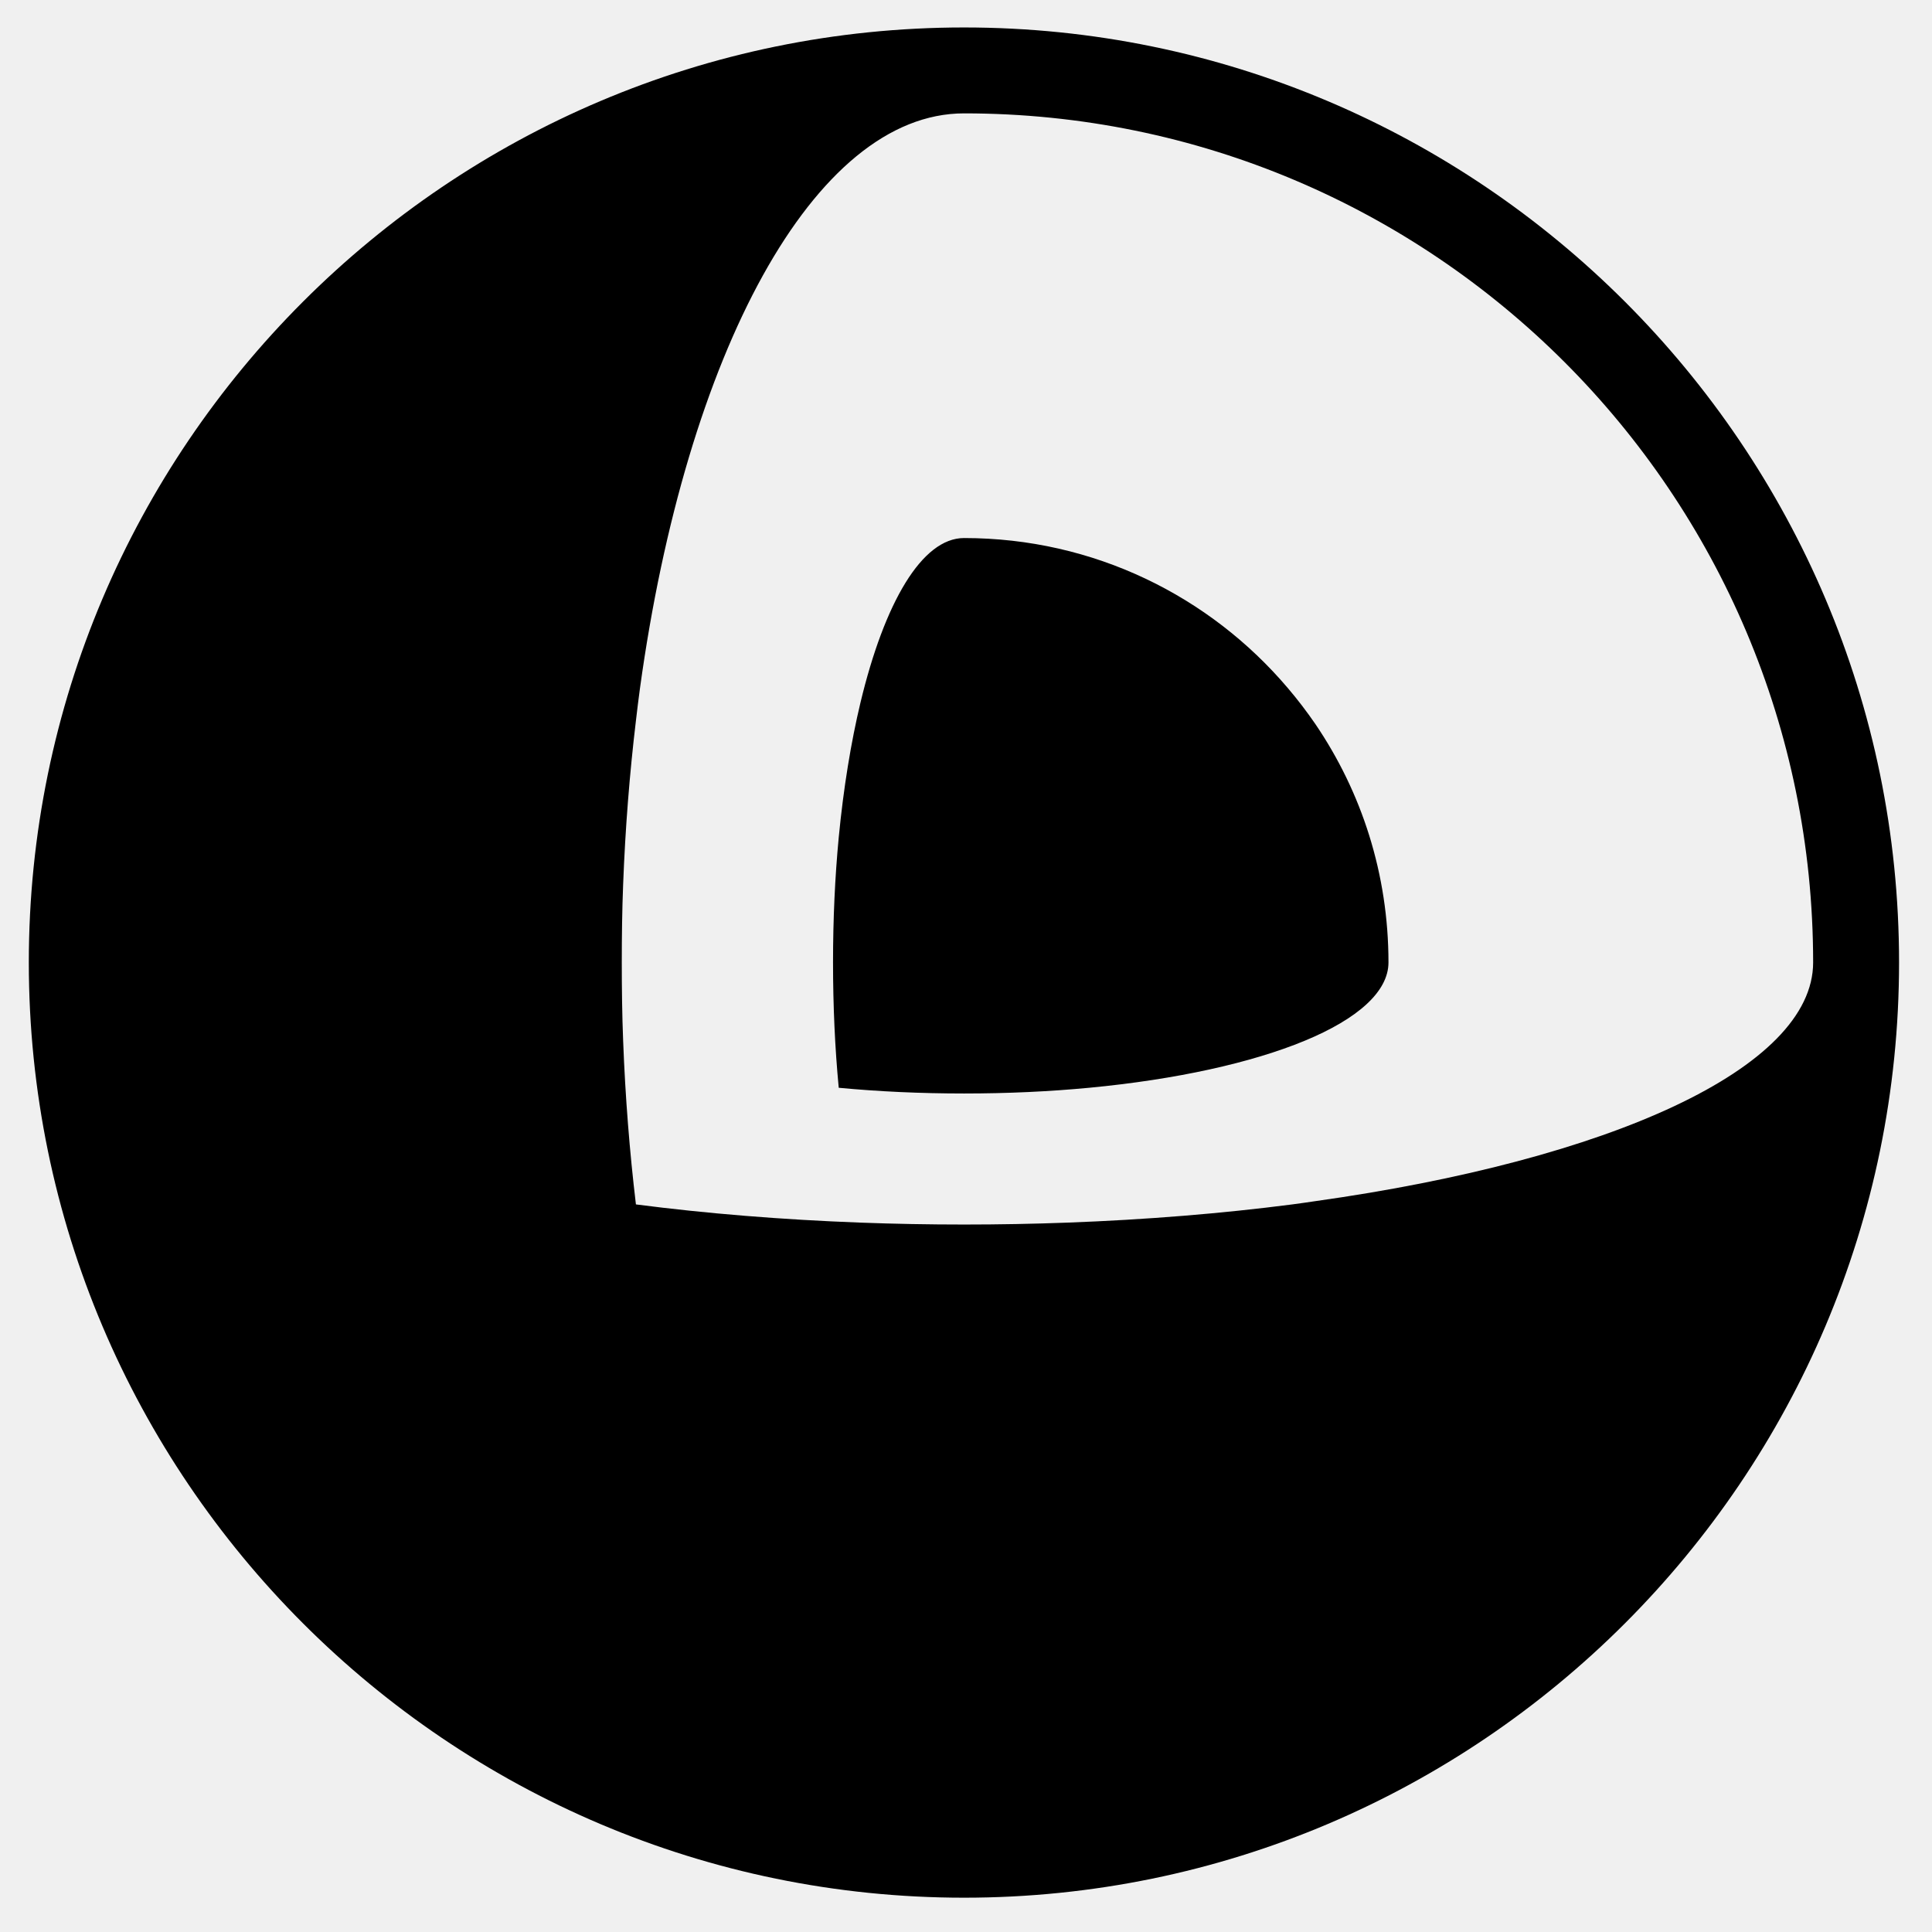
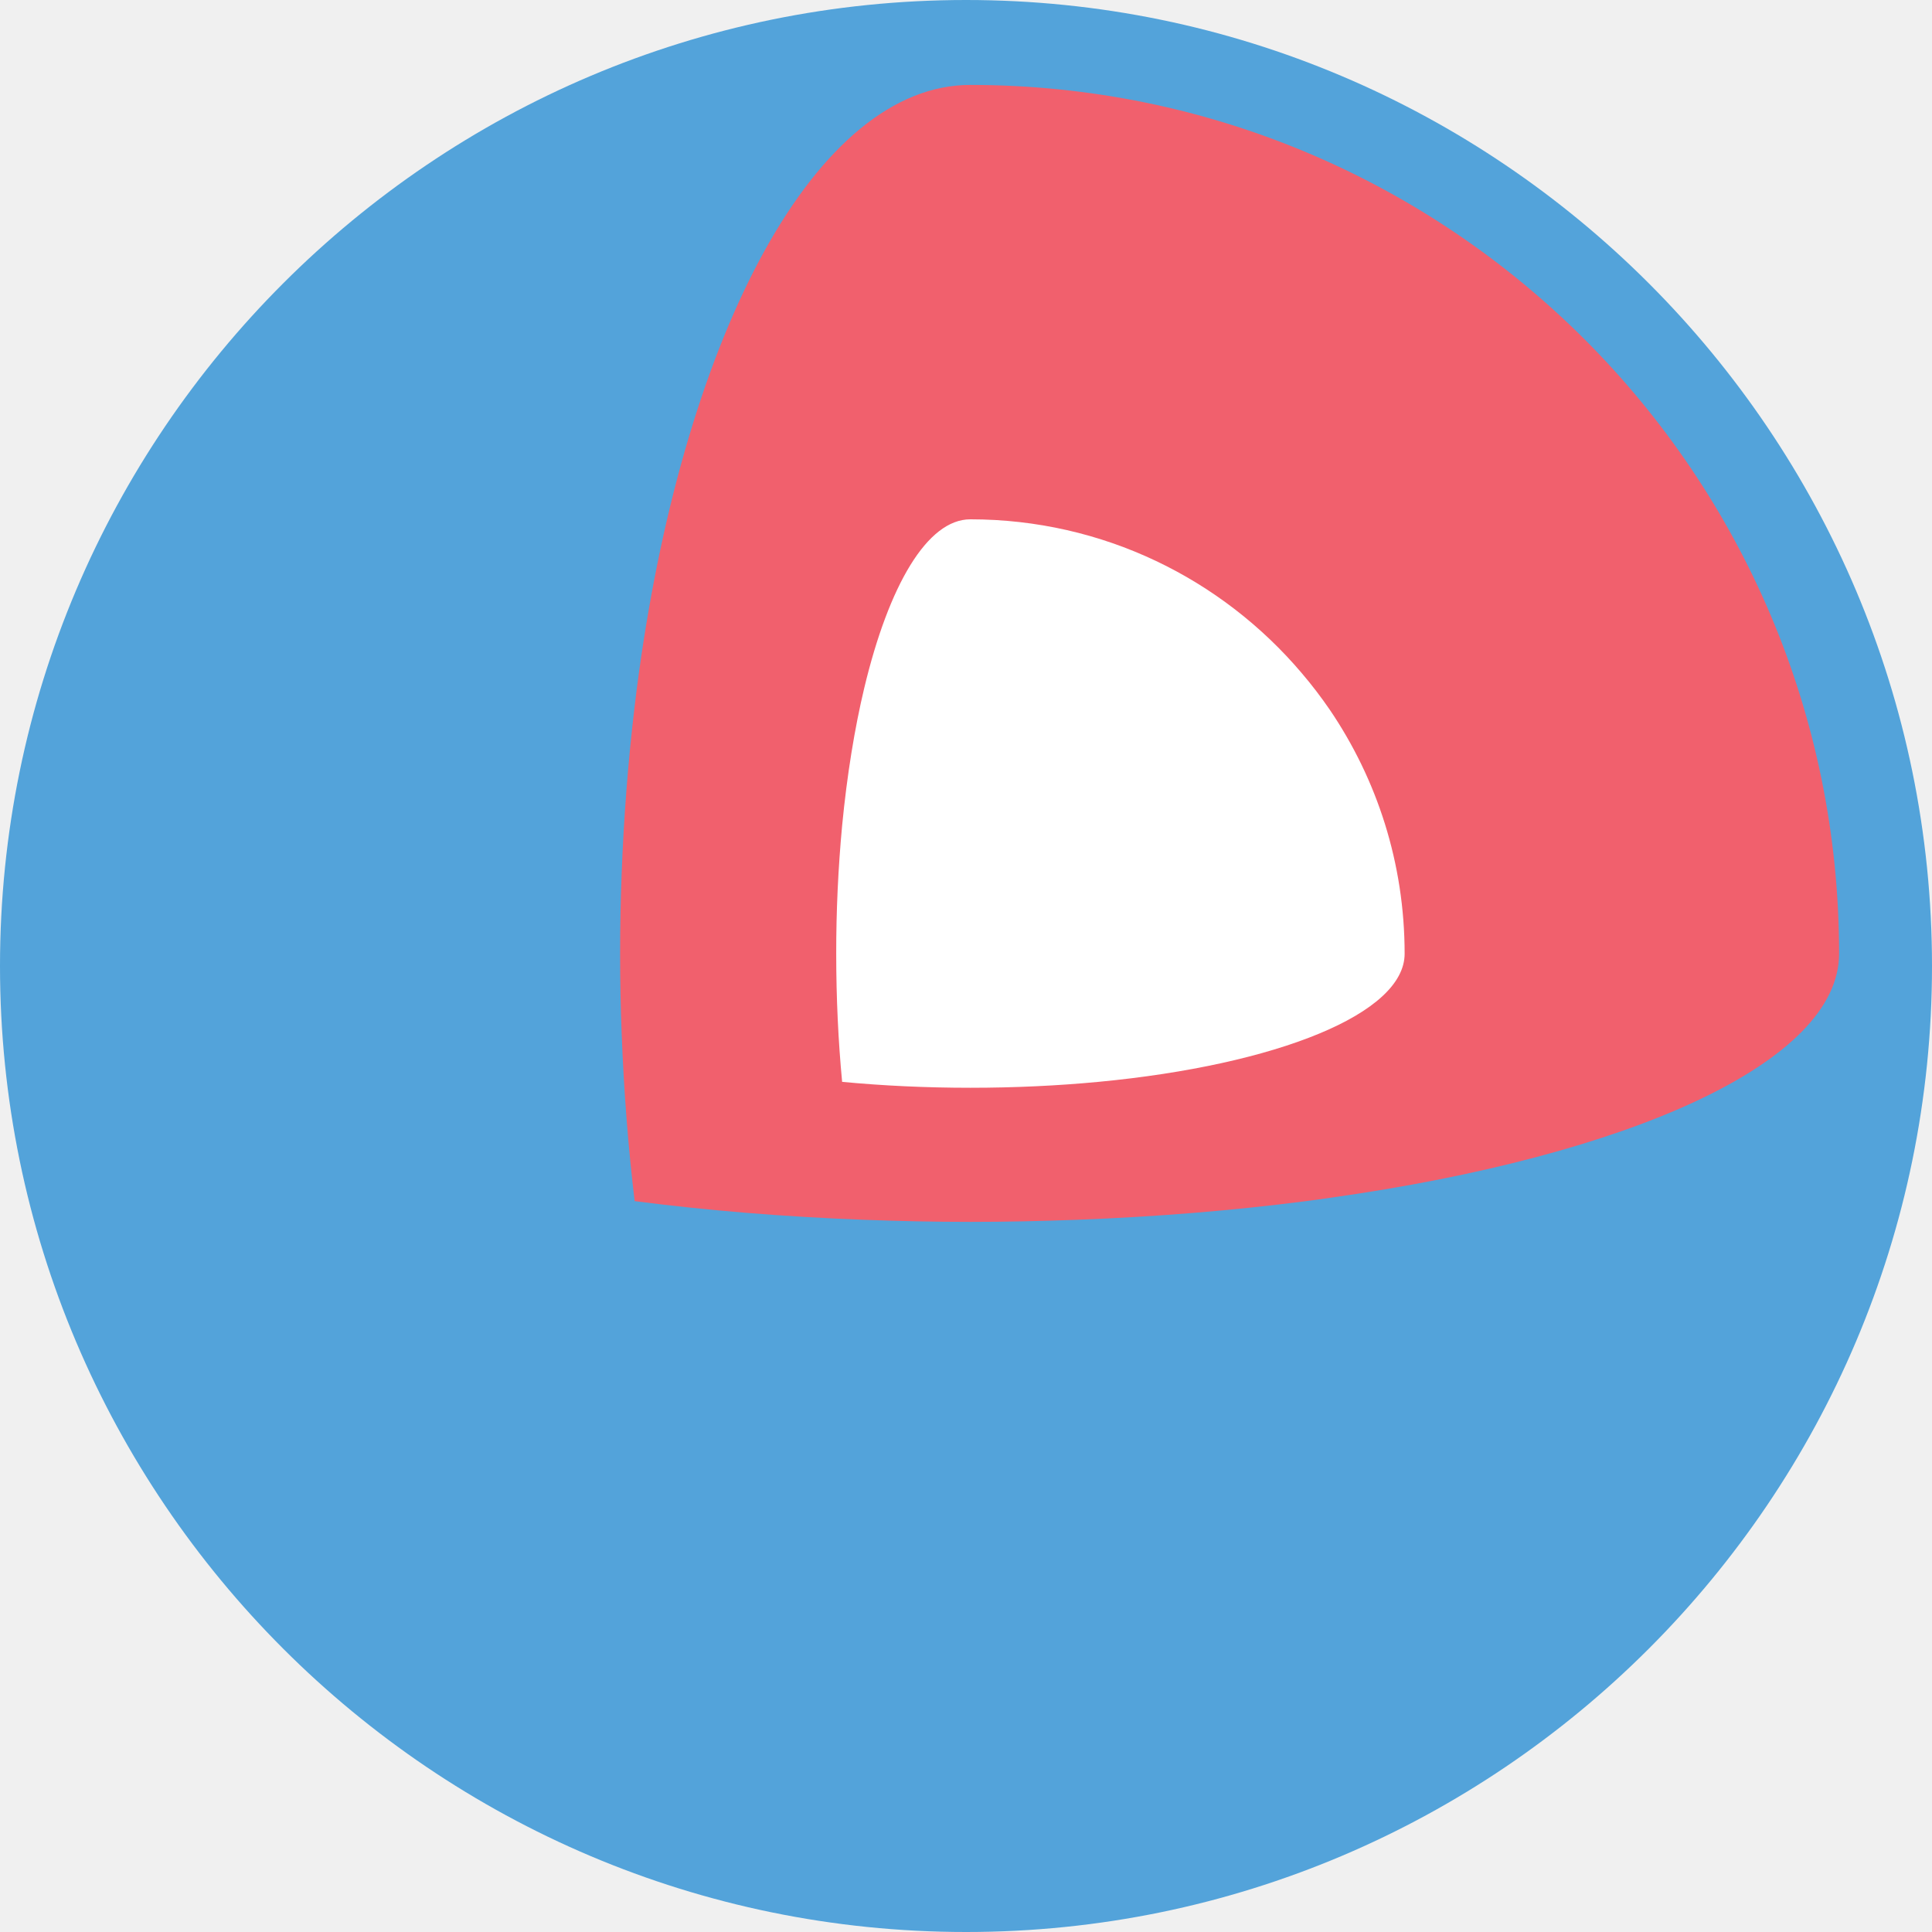
- <svg xmlns="http://www.w3.org/2000/svg" xml:space="preserve" enable-background="new 0 0 222.068 222.068" viewBox="0 0 222.068 222.068" preserveAspectRatio="xMidYMin" y="0px" x="0px" id="Layer_1" version="1.1" width="100%" height="100%">
-   <defs id="defs13" />
-   <path d="M 110.812 3.156 C 51.543 3.156 3.312 51.364 3.312 110.625 C 3.312 169.89 51.543 218.125 110.812 218.125 C 170.065 218.125 218.281 169.89 218.281 110.625 C 218.281 51.364 170.065 3.156 110.812 3.156 z M 110.812 13.031 C 164.715 13.031 208.405 56.713 208.406 110.625 C 208.406 122.821 184.941 133.322 151.188 138.062 C 150.298 138.191 149.423 138.323 148.531 138.438 C 140.42 139.487 131.737 140.193 122.688 140.531 C 118.793 140.676 114.835 140.75 110.812 140.75 C 106.778 140.75 102.813 140.677 98.906 140.531 C 89.868 140.193 81.198 139.487 73.094 138.438 C 72.371 132.391 71.87 126.097 71.625 119.625 C 71.508 116.669 71.469 113.654 71.469 110.625 C 71.469 107.593 71.508 104.618 71.625 101.656 C 71.87 95.183 72.371 88.891 73.094 82.844 C 73.239 81.585 73.394 80.33 73.562 79.094 C 78.856 40.67 93.53 13.031 110.812 13.031 z M 110.812 61.844 C 105.974 61.844 101.665 69.248 98.906 80.75 C 97.81 85.336 96.954 90.571 96.406 96.25 C 95.974 100.801 95.75 105.617 95.75 110.625 C 95.75 115.633 95.974 120.484 96.406 125.031 C 100.96 125.463 105.797 125.688 110.812 125.688 C 115.822 125.688 120.633 125.463 125.188 125.031 C 135.198 124.081 143.847 122.161 149.969 119.625 C 156.015 117.124 159.594 113.995 159.594 110.625 C 159.593 100.457 156.505 91.038 151.188 83.219 C 150.208 81.791 149.15 80.408 148.031 79.094 C 139.075 68.537 125.74 61.844 110.812 61.844 z " id="path5" />
+ <svg xmlns="http://www.w3.org/2000/svg" width="2500" height="2500" viewBox="0 0 256 256" preserveAspectRatio="xMidYMid">
+   <path d="M128.008 0C57.418 0 0 57.42 0 128c0 70.584 57.417 128 128.008 128C198.578 256 256 198.584 256 128 256 57.42 198.578 0 128.008 0z" fill="#53A3DA" />
+   <path d="M128.572 11.253c-20.384 0-37.671 32.604-43.915 77.92-.2 1.458-.393 2.933-.564 4.418a274.635 274.635 0 0 0-1.72 22.182 268.485 268.485 0 0 0-.205 10.6c0 3.573.068 7.111.206 10.597.289 7.633.867 15.054 1.72 22.186 9.557 1.237 19.777 2.076 30.436 2.475 4.608.172 9.284.275 14.043.275 4.744 0 9.435-.104 14.029-.275 10.672-.399 20.884-1.238 30.45-2.475 1.052-.135 2.088-.282 3.136-.434 39.809-5.59 67.502-17.965 67.502-32.349-.001-63.582-51.546-115.12-115.118-115.12z" fill="#F1606D" />
+   <path d="M176.187 94.022a58.427 58.427 0 0 0-3.713-4.847c-10.562-12.451-26.297-20.363-43.901-20.363-5.707 0-10.79 8.736-14.043 22.301-1.293 5.41-2.296 11.58-2.943 18.279a180.47 180.47 0 0 0-.784 16.981c0 5.907.275 11.616.784 16.979 5.371.51 11.071.783 16.986.783 5.907 0 11.607-.274 16.978-.783 11.807-1.12 22-3.39 29.22-6.382 7.13-2.95 11.35-6.622 11.35-10.597-.001-11.992-3.663-23.13-9.934-32.351z" fill="#FFF" />
</svg>
